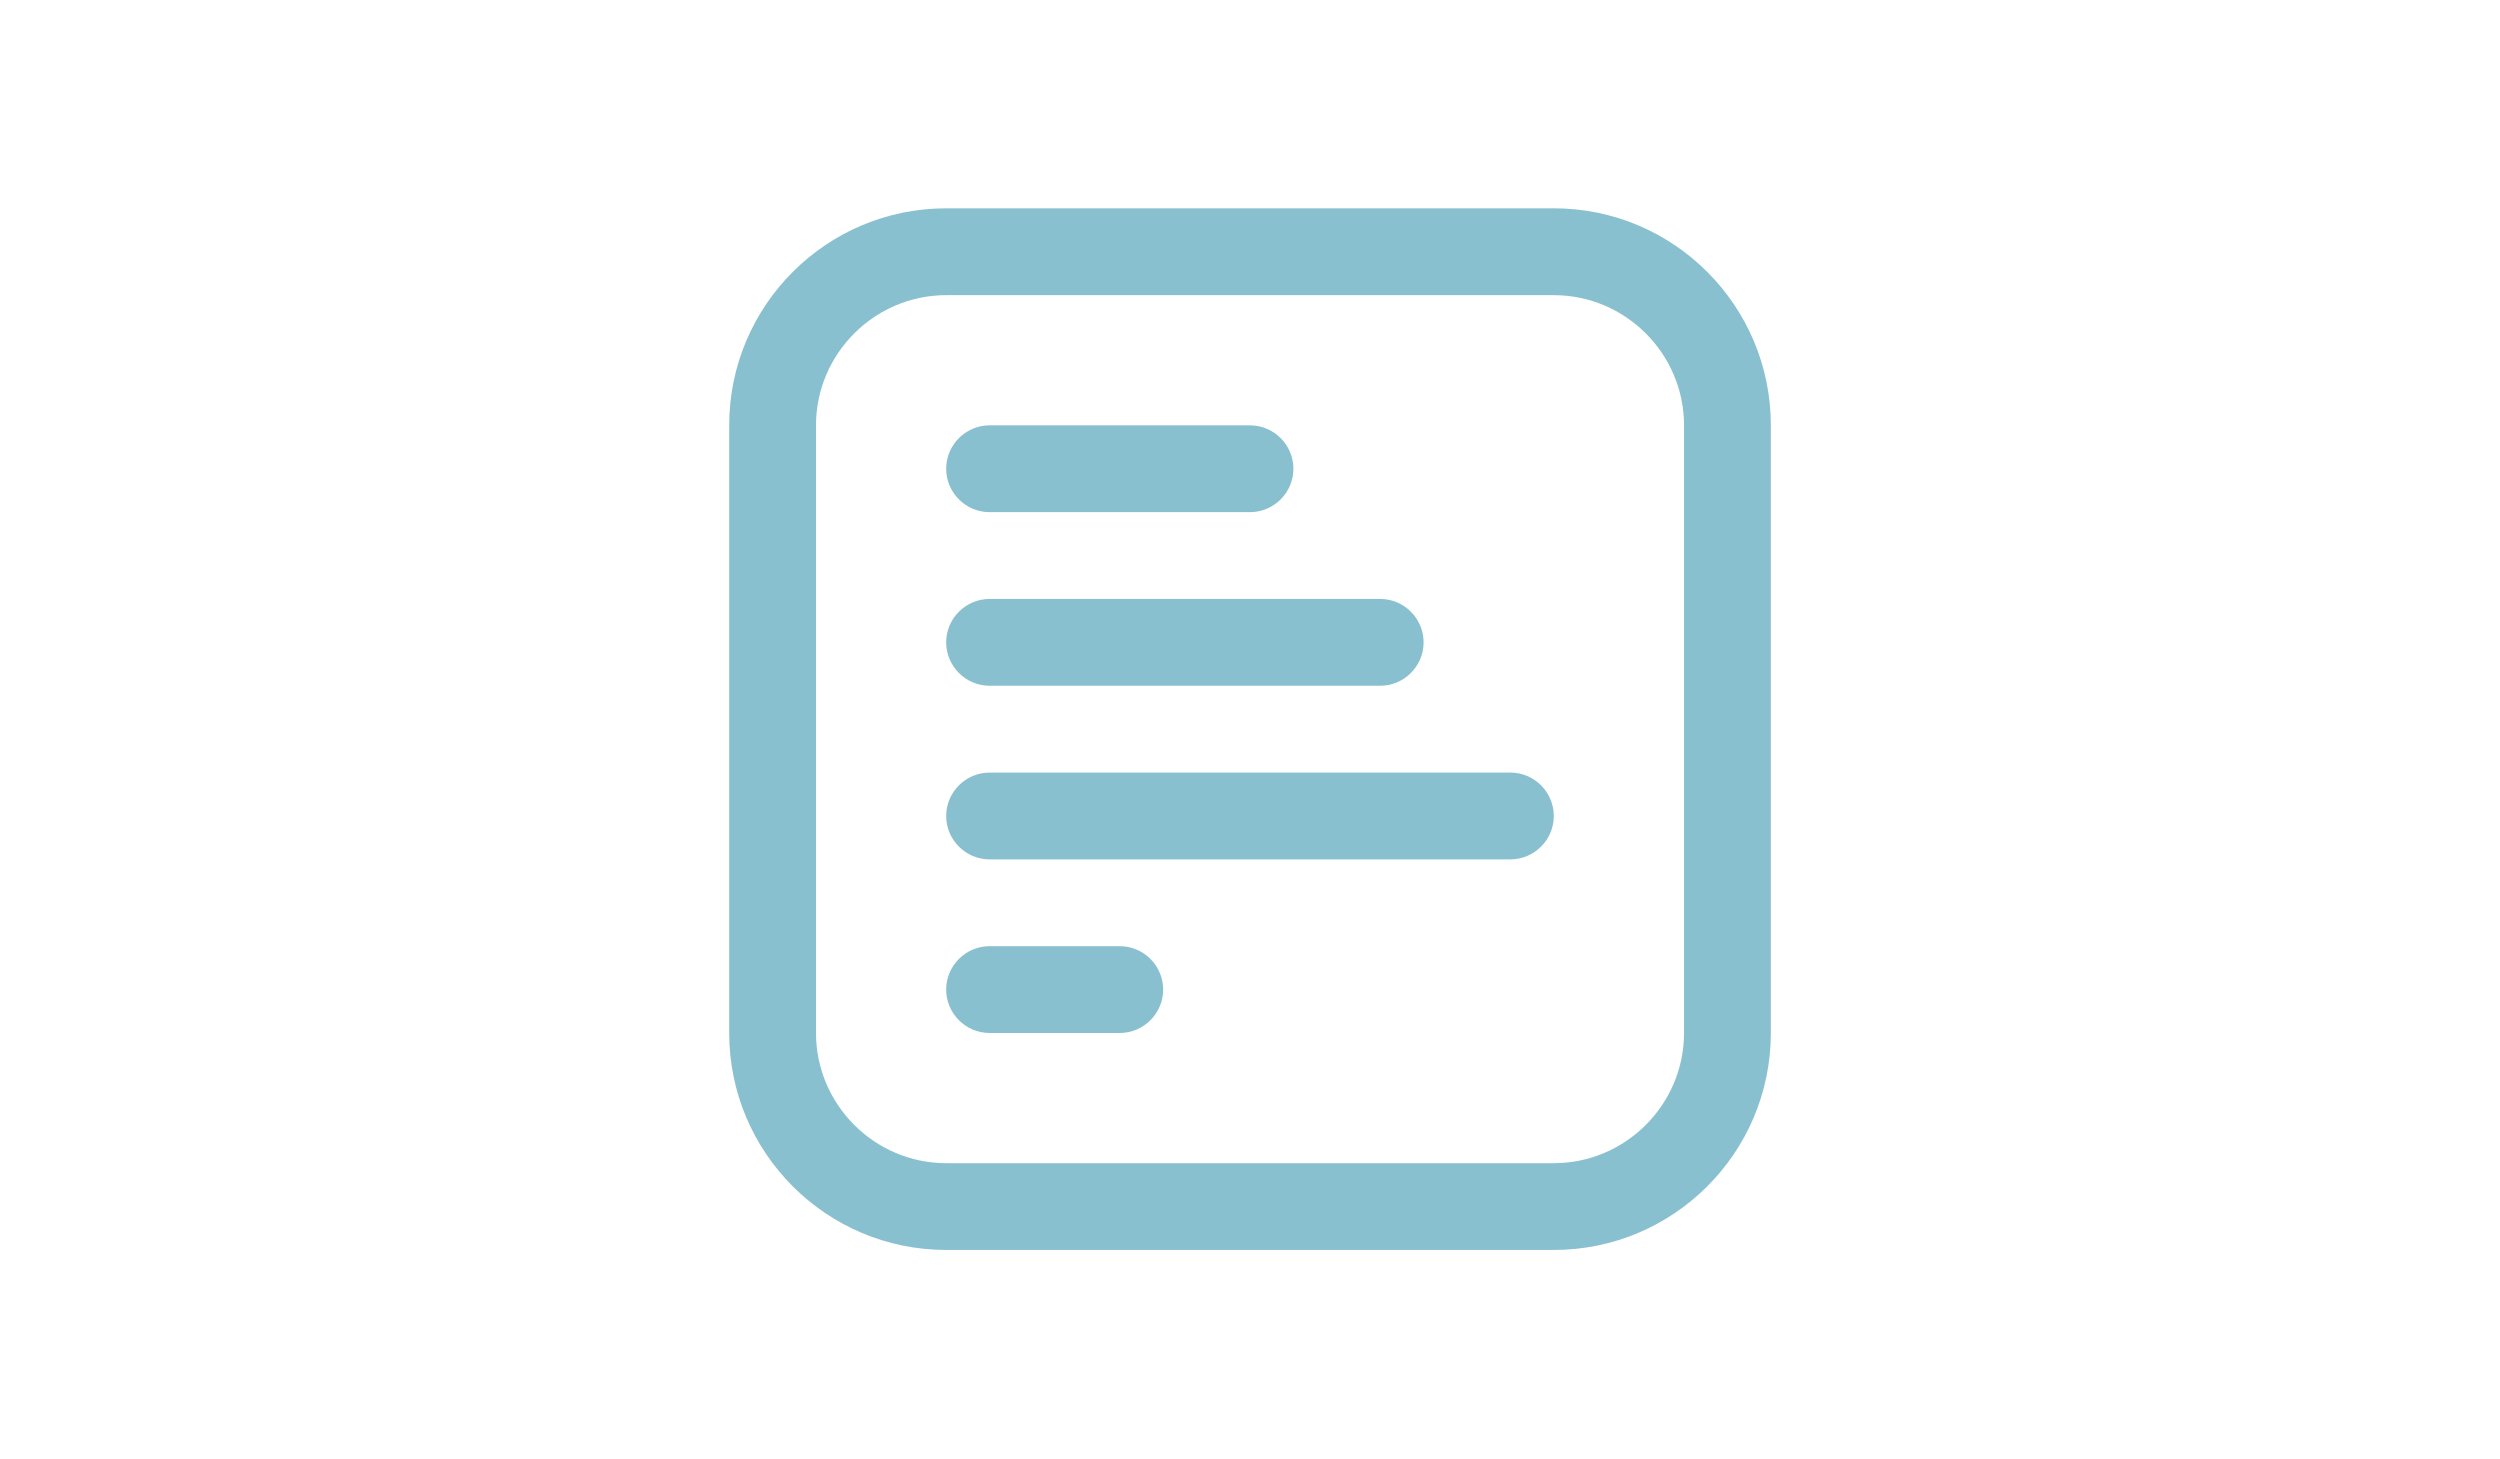
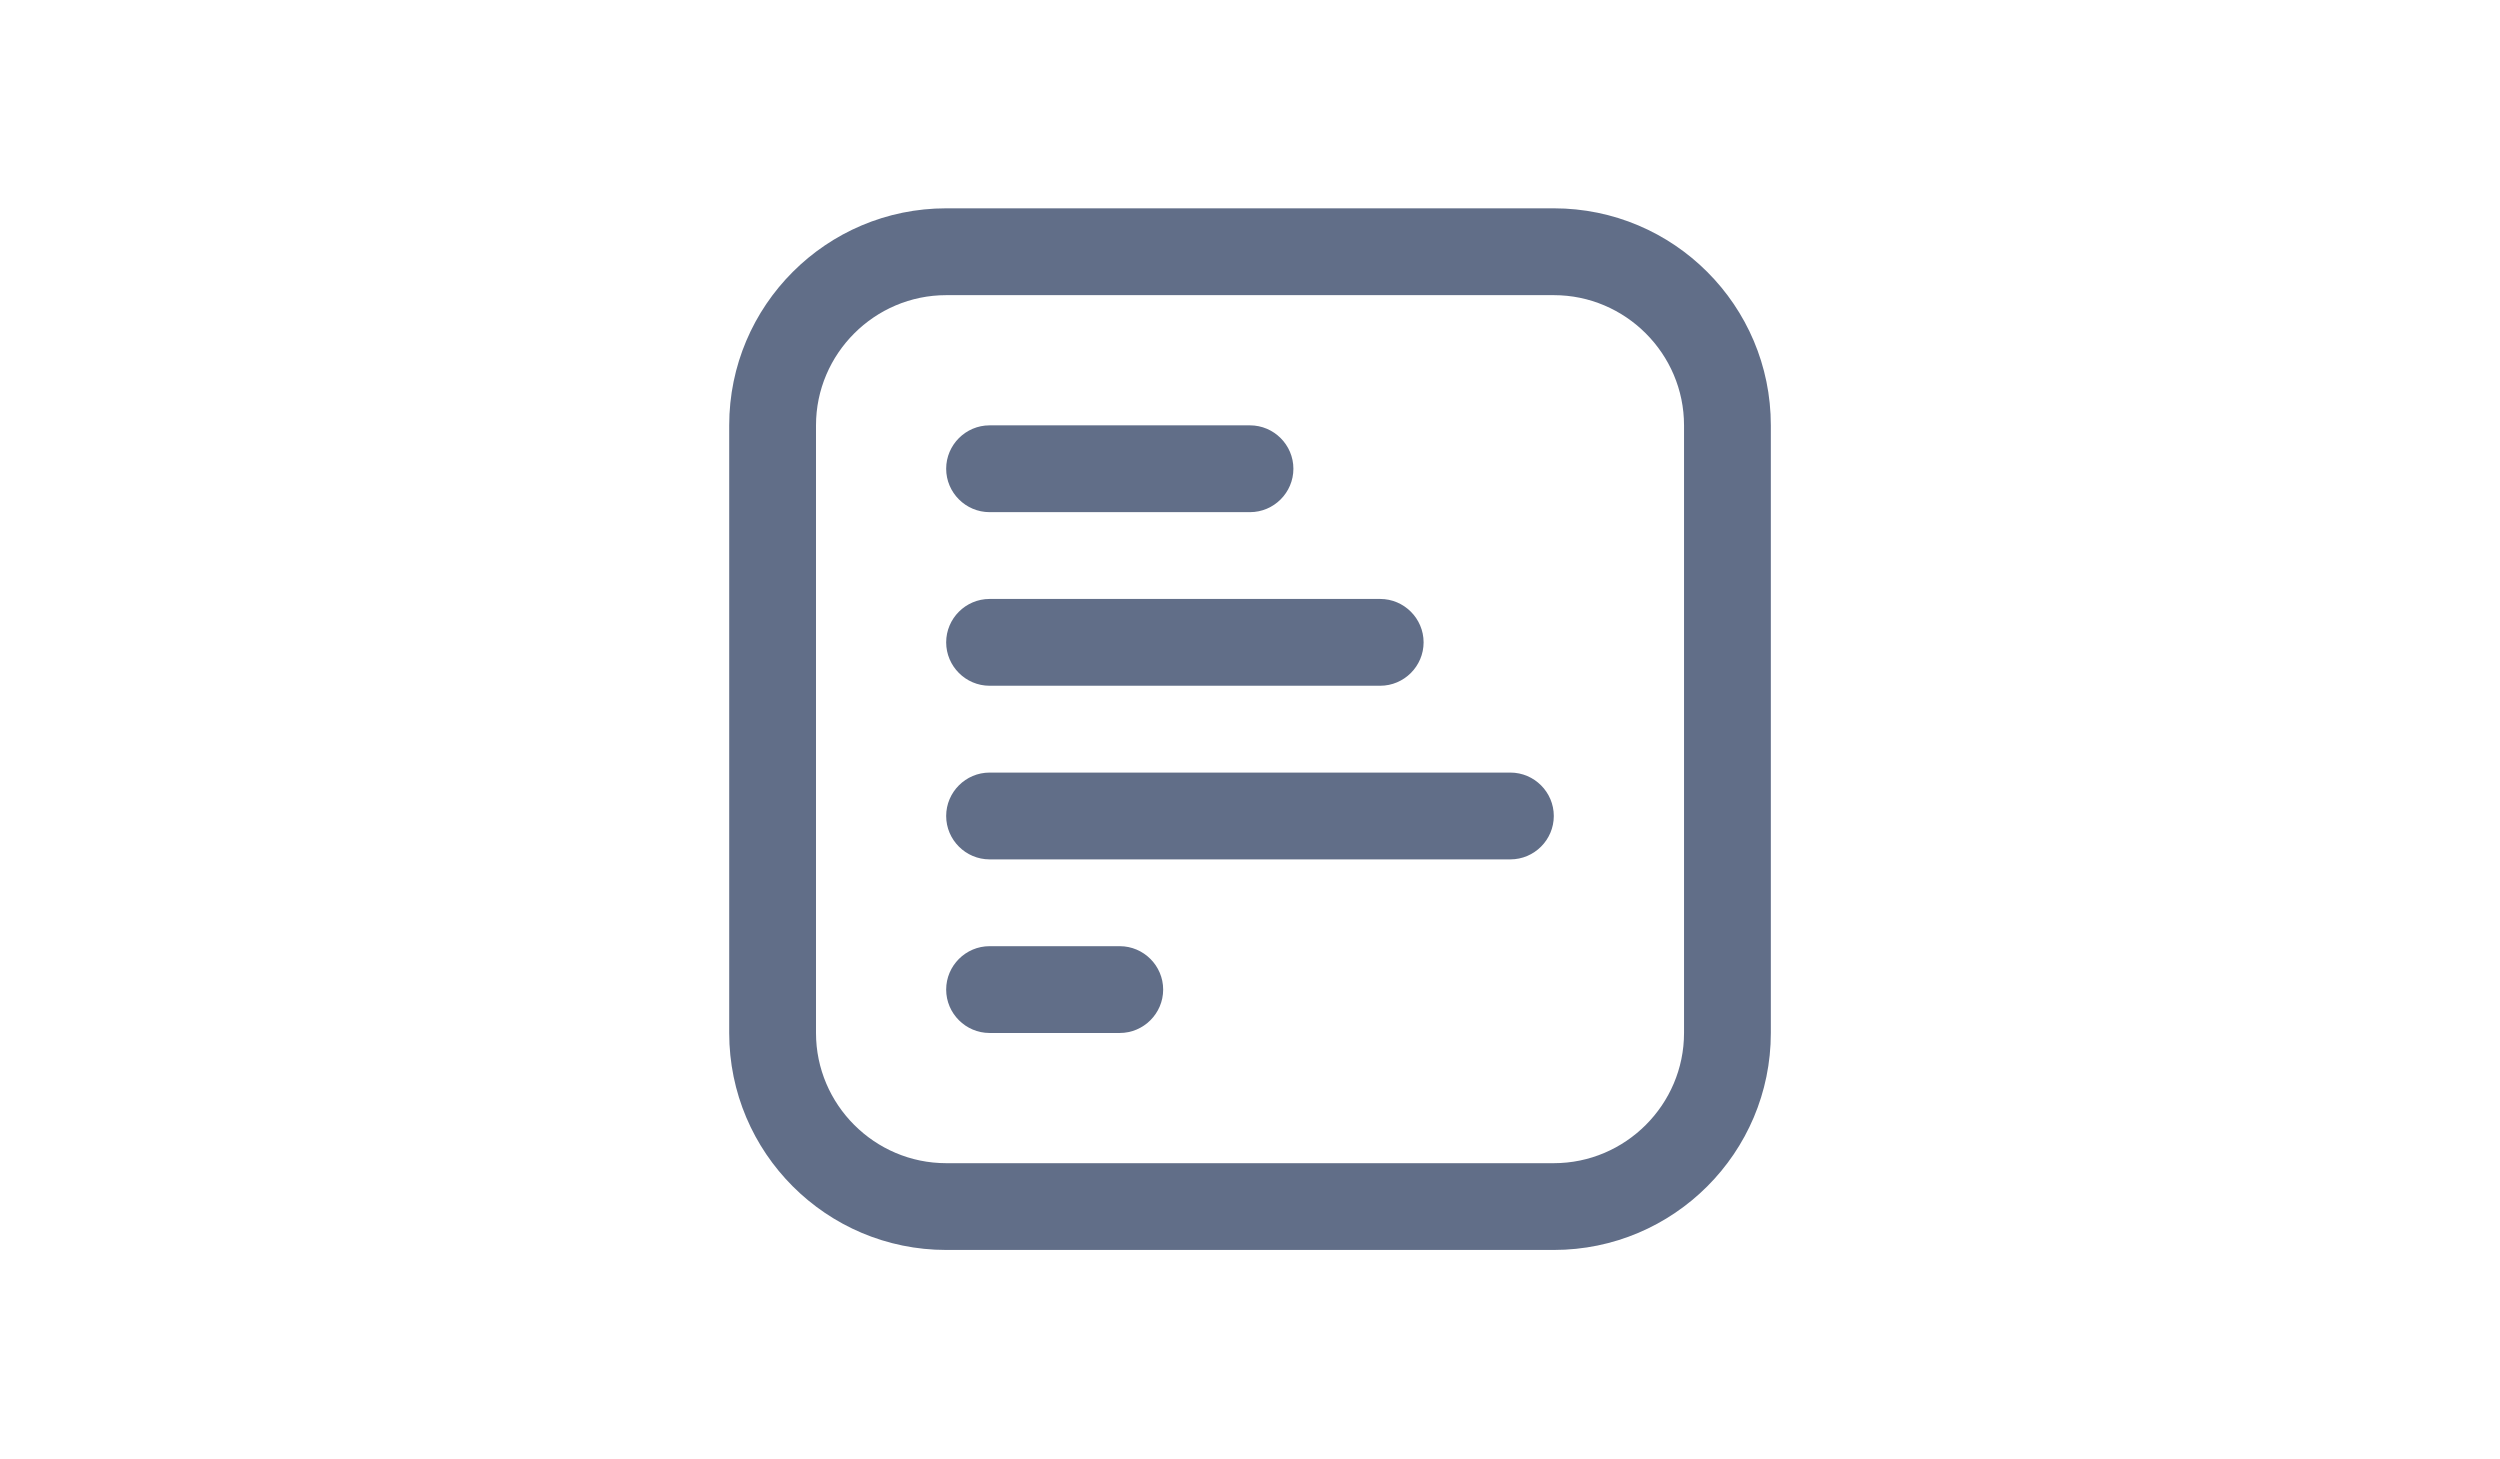
<svg xmlns="http://www.w3.org/2000/svg" id="Layer_1" data-name="Layer 1" viewBox="0 0 56.25 46.875" width="1200" height="700" version="1.1">
  <defs id="defs1" />
-   <path d="m 37.891,6.696 h -19.531 c -3.85,0 -6.975,3.125 -6.975,6.975 v 19.531 c 0,3.85 3.125,6.975 6.975,6.975 h 19.531 c 3.85,0 6.975,-3.125 6.975,-6.975 v -19.531 c 0,-3.85 -3.125,-6.975 -6.975,-6.975 z m 4.185,26.507 c 0,2.302 -1.883,4.185 -4.185,4.185 h -19.531 c -2.302,0 -4.185,-1.883 -4.185,-4.185 v -19.531 c 0,-2.302 1.883,-4.185 4.185,-4.185 h 19.531 c 2.302,0 4.185,1.883 4.185,4.185 z M 18.359,20.647 c 0,-0.767 0.628,-1.395 1.395,-1.395 h 12.556 c 0.767,0 1.395,0.628 1.395,1.395 0,0.767 -0.628,1.395 -1.395,1.395 H 19.754 c -0.767,0 -1.395,-0.628 -1.395,-1.395 z m 0,-5.58 c 0,-0.767 0.628,-1.395 1.395,-1.395 H 28.125 c 0.767,0 1.395,0.628 1.395,1.395 0,0.767 -0.628,1.395 -1.395,1.395 h -8.371 c -0.767,0 -1.395,-0.628 -1.395,-1.395 z m 19.531,11.161 c 0,0.767 -0.628,1.395 -1.395,1.395 H 19.754 c -0.767,0 -1.395,-0.628 -1.395,-1.395 0,-0.767 0.628,-1.395 1.395,-1.395 h 16.741 c 0.767,0 1.395,0.628 1.395,1.395 z m -12.556,5.58 c 0,0.767 -0.628,1.395 -1.395,1.395 h -4.185 c -0.767,0 -1.395,-0.628 -1.395,-1.395 0,-0.767 0.628,-1.395 1.395,-1.395 h 4.185 c 0.767,0 1.395,0.628 1.395,1.395 z" id="path1" style="fill:#88c0d0;fill-opacity:1;stroke-width:1.395" />
+   <path d="m 37.891,6.696 h -19.531 c -3.85,0 -6.975,3.125 -6.975,6.975 v 19.531 c 0,3.85 3.125,6.975 6.975,6.975 h 19.531 c 3.85,0 6.975,-3.125 6.975,-6.975 v -19.531 c 0,-3.85 -3.125,-6.975 -6.975,-6.975 z m 4.185,26.507 c 0,2.302 -1.883,4.185 -4.185,4.185 h -19.531 c -2.302,0 -4.185,-1.883 -4.185,-4.185 v -19.531 c 0,-2.302 1.883,-4.185 4.185,-4.185 h 19.531 c 2.302,0 4.185,1.883 4.185,4.185 z M 18.359,20.647 c 0,-0.767 0.628,-1.395 1.395,-1.395 h 12.556 c 0.767,0 1.395,0.628 1.395,1.395 0,0.767 -0.628,1.395 -1.395,1.395 H 19.754 c -0.767,0 -1.395,-0.628 -1.395,-1.395 z m 0,-5.58 c 0,-0.767 0.628,-1.395 1.395,-1.395 H 28.125 c 0.767,0 1.395,0.628 1.395,1.395 0,0.767 -0.628,1.395 -1.395,1.395 h -8.371 c -0.767,0 -1.395,-0.628 -1.395,-1.395 z m 19.531,11.161 c 0,0.767 -0.628,1.395 -1.395,1.395 H 19.754 c -0.767,0 -1.395,-0.628 -1.395,-1.395 0,-0.767 0.628,-1.395 1.395,-1.395 h 16.741 c 0.767,0 1.395,0.628 1.395,1.395 z m -12.556,5.58 c 0,0.767 -0.628,1.395 -1.395,1.395 h -4.185 c -0.767,0 -1.395,-0.628 -1.395,-1.395 0,-0.767 0.628,-1.395 1.395,-1.395 h 4.185 c 0.767,0 1.395,0.628 1.395,1.395 z" id="path1" style="fill:#616e88;fill-opacity:1;stroke-width:1.395" />
</svg>
